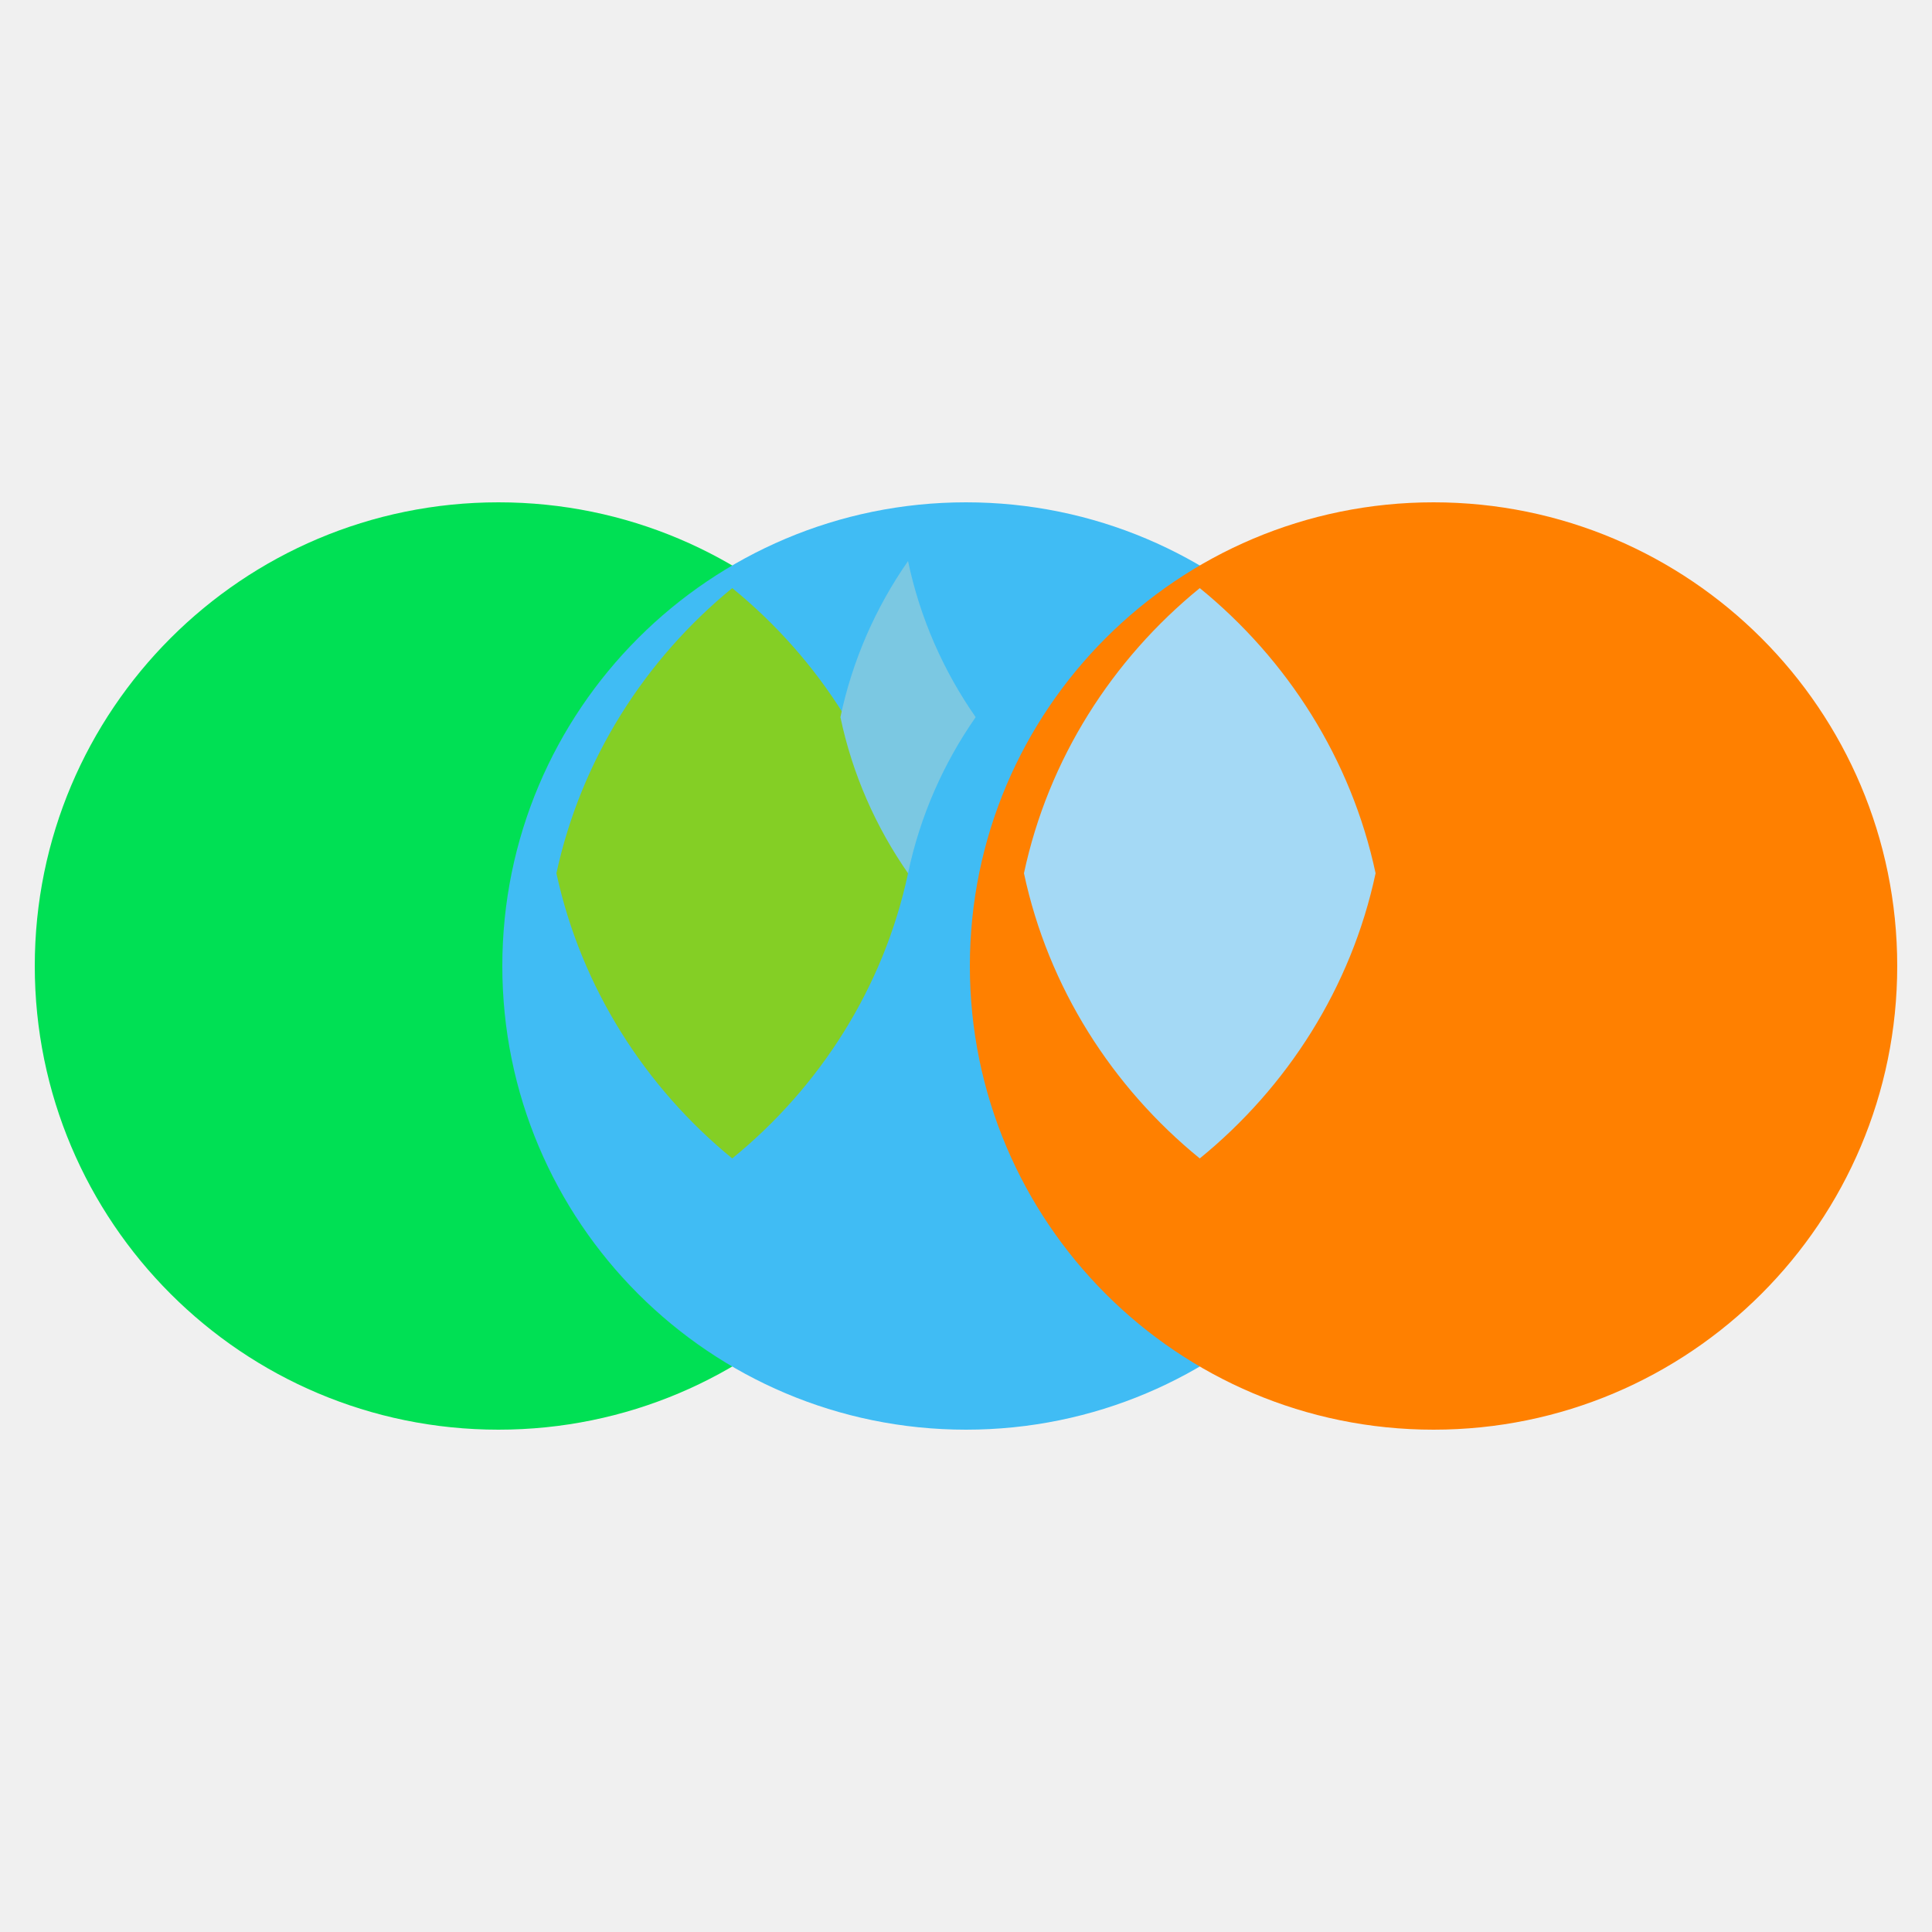
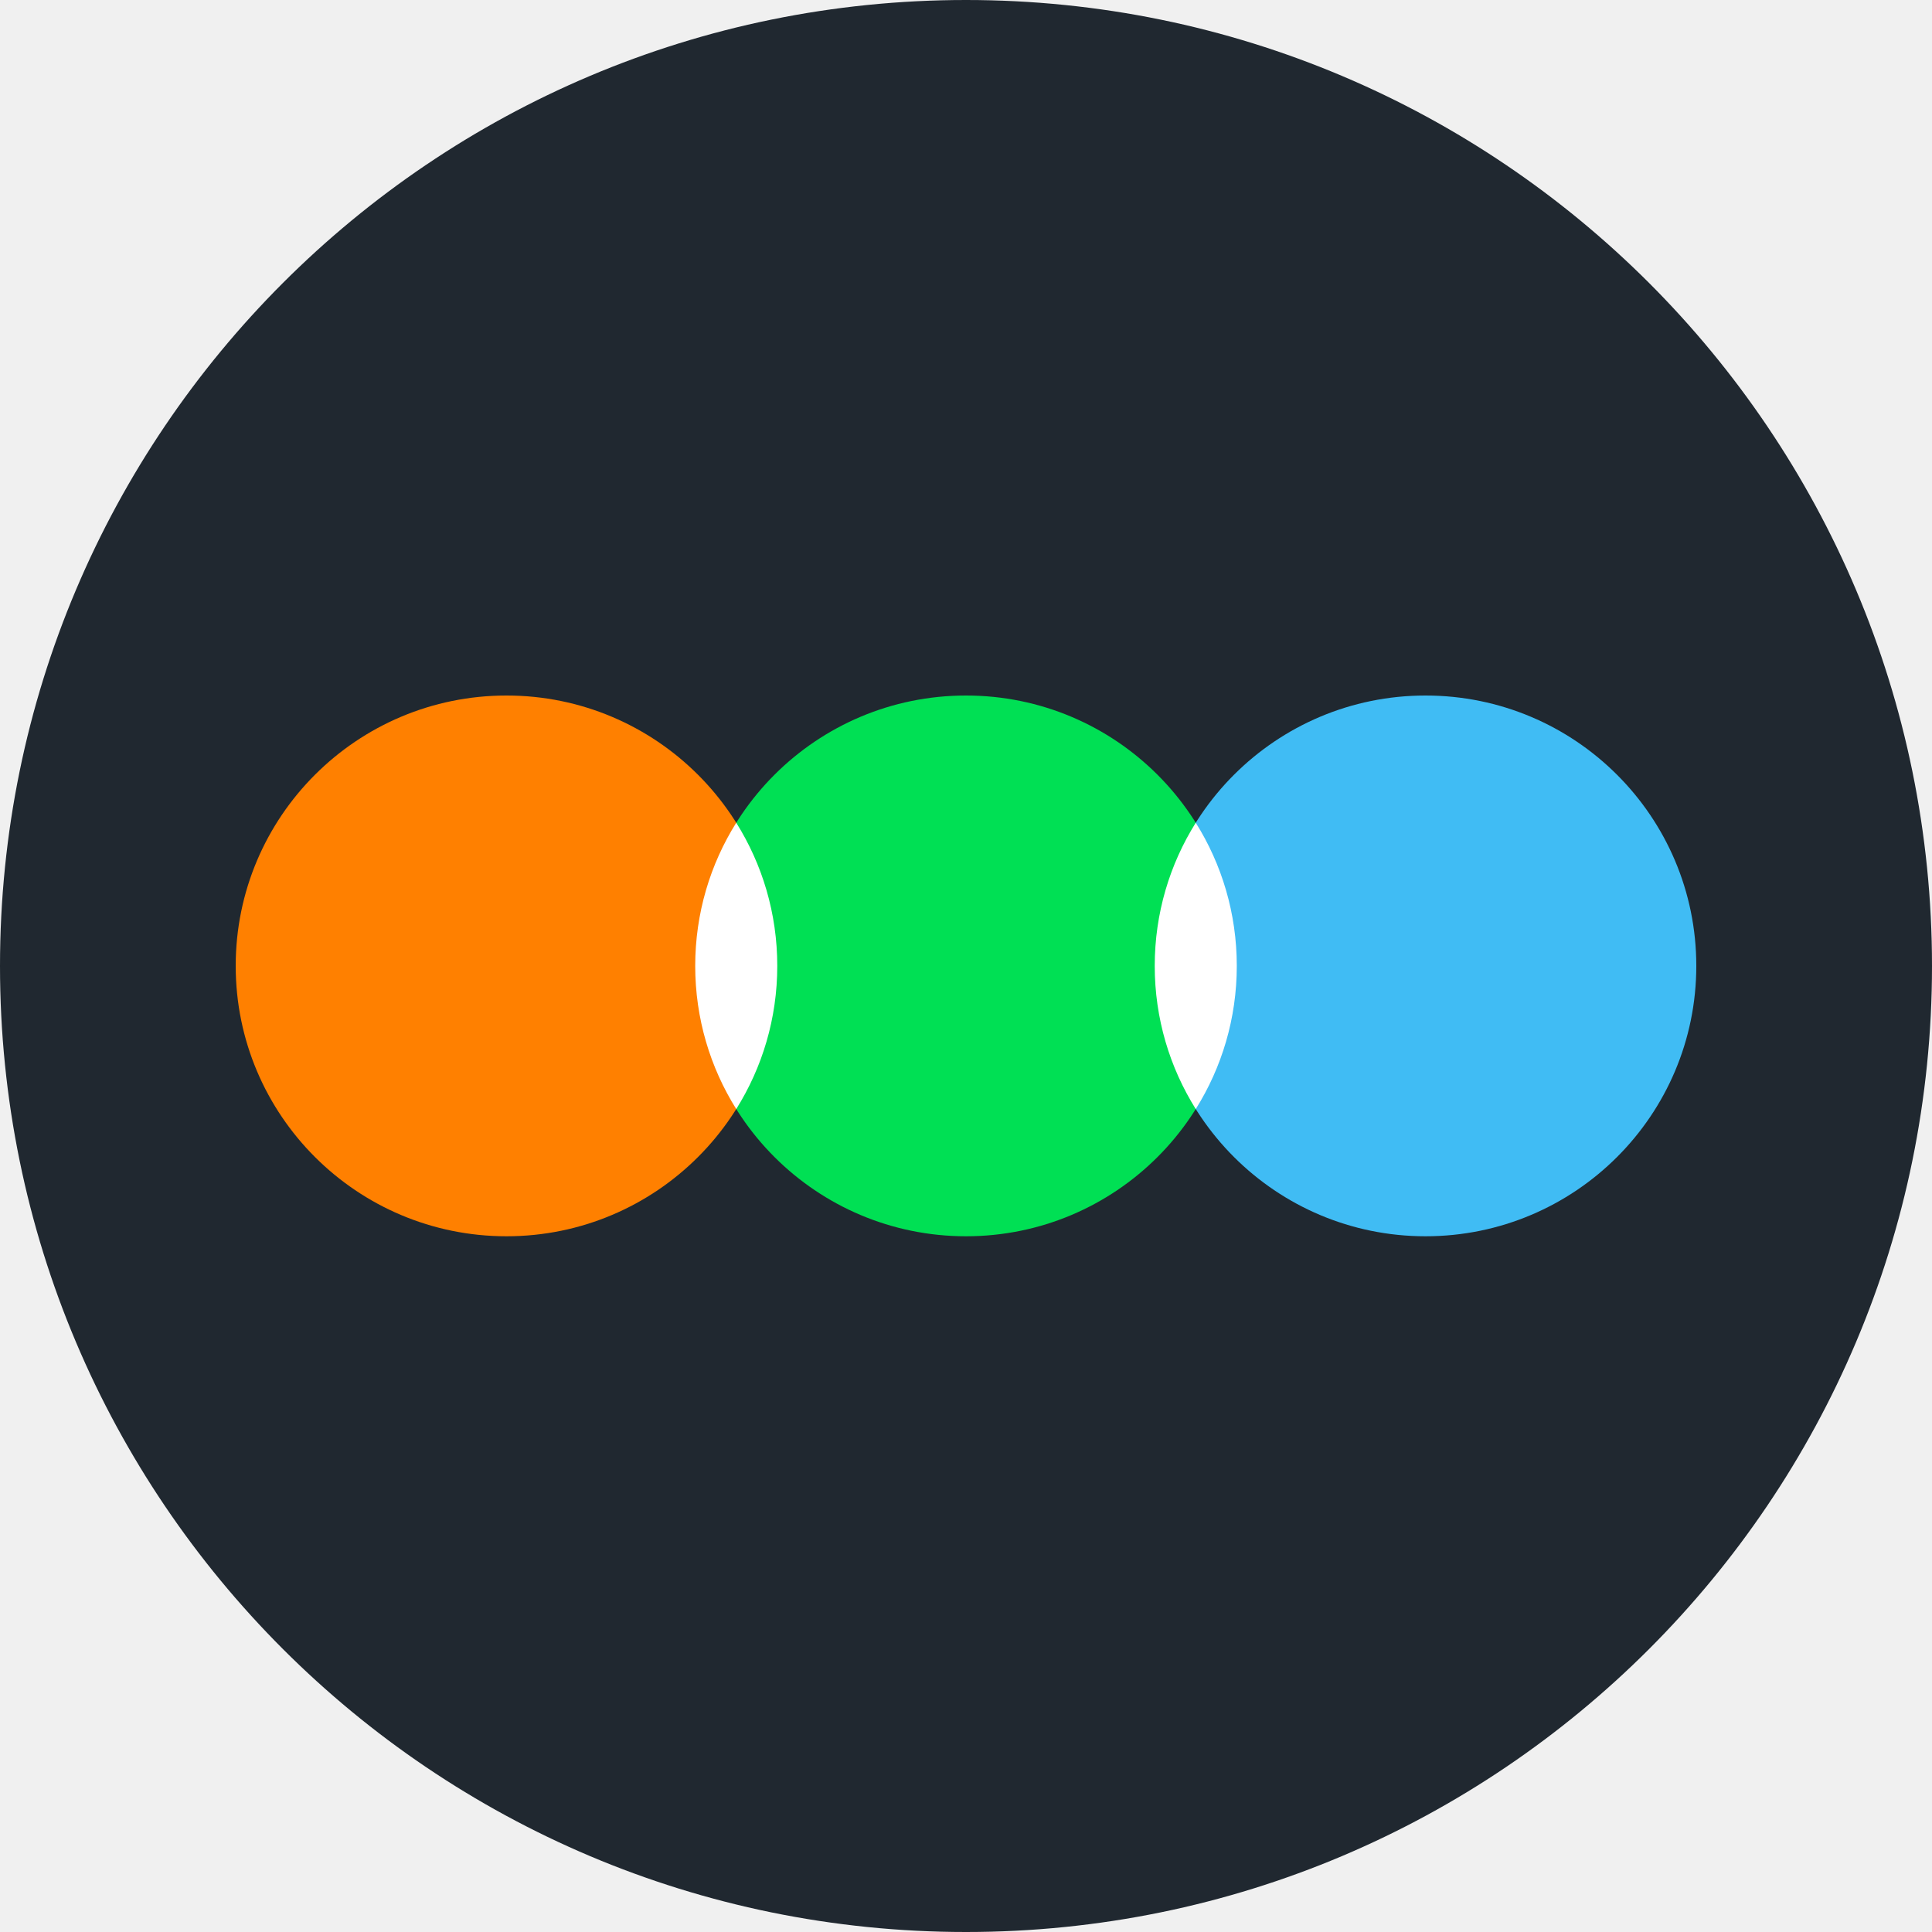
- <svg xmlns="http://www.w3.org/2000/svg" viewBox="0 0 500 500">
-   <circle cx="129" cy="250" r="120" fill="#00E054" />
-   <circle cx="250" cy="250" r="120" fill="#40BCF4" />
-   <circle cx="371" cy="250" r="120" fill="#FF8000" />
-   <path d="M189.5 152.2c22.6 18.4 39.2 44.2 45.5 73.8-6.3 29.6-22.9 55.4-45.5 73.8C167 281.4 150.4 255.6 144 226c6.4-29.6 23-55.4 45.5-73.8z" fill="#84CF25" />
-   <path d="M310.5 152.2c-22.6 18.4-39.2 44.2-45.5 73.8 6.3 29.6 22.9 55.4 45.5 73.8 22.6-18.4 39.2-44.2 45.5-73.8-6.3-29.6-22.9-55.4-45.5-73.8z" fill="#A4D9F5" />
-   <path d="M235 226c3.1-14.8 9.2-28.5 17.5-40.4-8.3-11.9-14.4-25.6-17.5-40.4-8.3 11.9-14.4 25.6-17.5 40.4 3.1 14.8 9.2 28.5 17.5 40.4z" fill="#7BC8E2" />
+ <svg xmlns="http://www.w3.org/2000/svg" xmlns:xlink="http://www.w3.org/1999/xlink" width="500px" height="500px" viewBox="0 0 500 500" version="1.1">
+   <defs>
+     <rect id="path-1" x="0" y="0" width="129.847" height="141.389" />
+     <rect id="path-3" x="0" y="0" width="129.847" height="141.389" />
+   </defs>
+   <g id="letterboxd-decal-dots-pos-rgb" stroke="none" stroke-width="1" fill="none" fill-rule="evenodd">
+     <circle id="Circle" fill="#202830" cx="250" cy="250" r="250" />
+     <g id="dots-neg" transform="translate(61, 180)">
+       <g id="Dots">
+         <ellipse id="Green" fill="#00E054" cx="189" cy="69.973" rx="70.079" ry="69.973" />
+         <g id="Blue" transform="translate(248.1527, 0)">
+           <mask id="mask-2" fill="white">
+             <use xlink:href="#path-1" />
+           </mask>
+           <g id="Mask" />
+           <ellipse fill="#40BCF4" mask="url(#mask-2)" cx="59.769" cy="69.973" rx="70.079" ry="69.973" />
+         </g>
+         <g id="Orange">
+           <mask id="mask-4" fill="white">
+             <use xlink:href="#path-3" />
+           </mask>
+           <g id="Mask" />
+           <ellipse fill="#FF8000" mask="url(#mask-4)" cx="70.079" cy="69.973" rx="70.079" ry="69.973" />
+         </g>
+         <path d="M129.539,107.022 C122.81,96.278 118.921,83.579 118.921,69.973 C118.921,56.367 122.81,43.668 129.539,32.924 C136.268,43.668 140.157,56.367 140.157,69.973 C140.157,83.579 136.268,96.278 129.539,107.022 Z" id="Overlap" fill="#FFFFFF" />
+         <path d="M248.461,32.924 C255.19,43.668 259.079,56.367 259.079,69.973 C259.079,83.579 255.19,96.278 248.461,107.022 C241.732,96.278 237.843,83.579 237.843,69.973 C237.843,56.367 241.732,43.668 248.461,32.924 Z" id="Overlap" fill="#FFFFFF" />
+       </g>
+     </g>
+   </g>
</svg>
